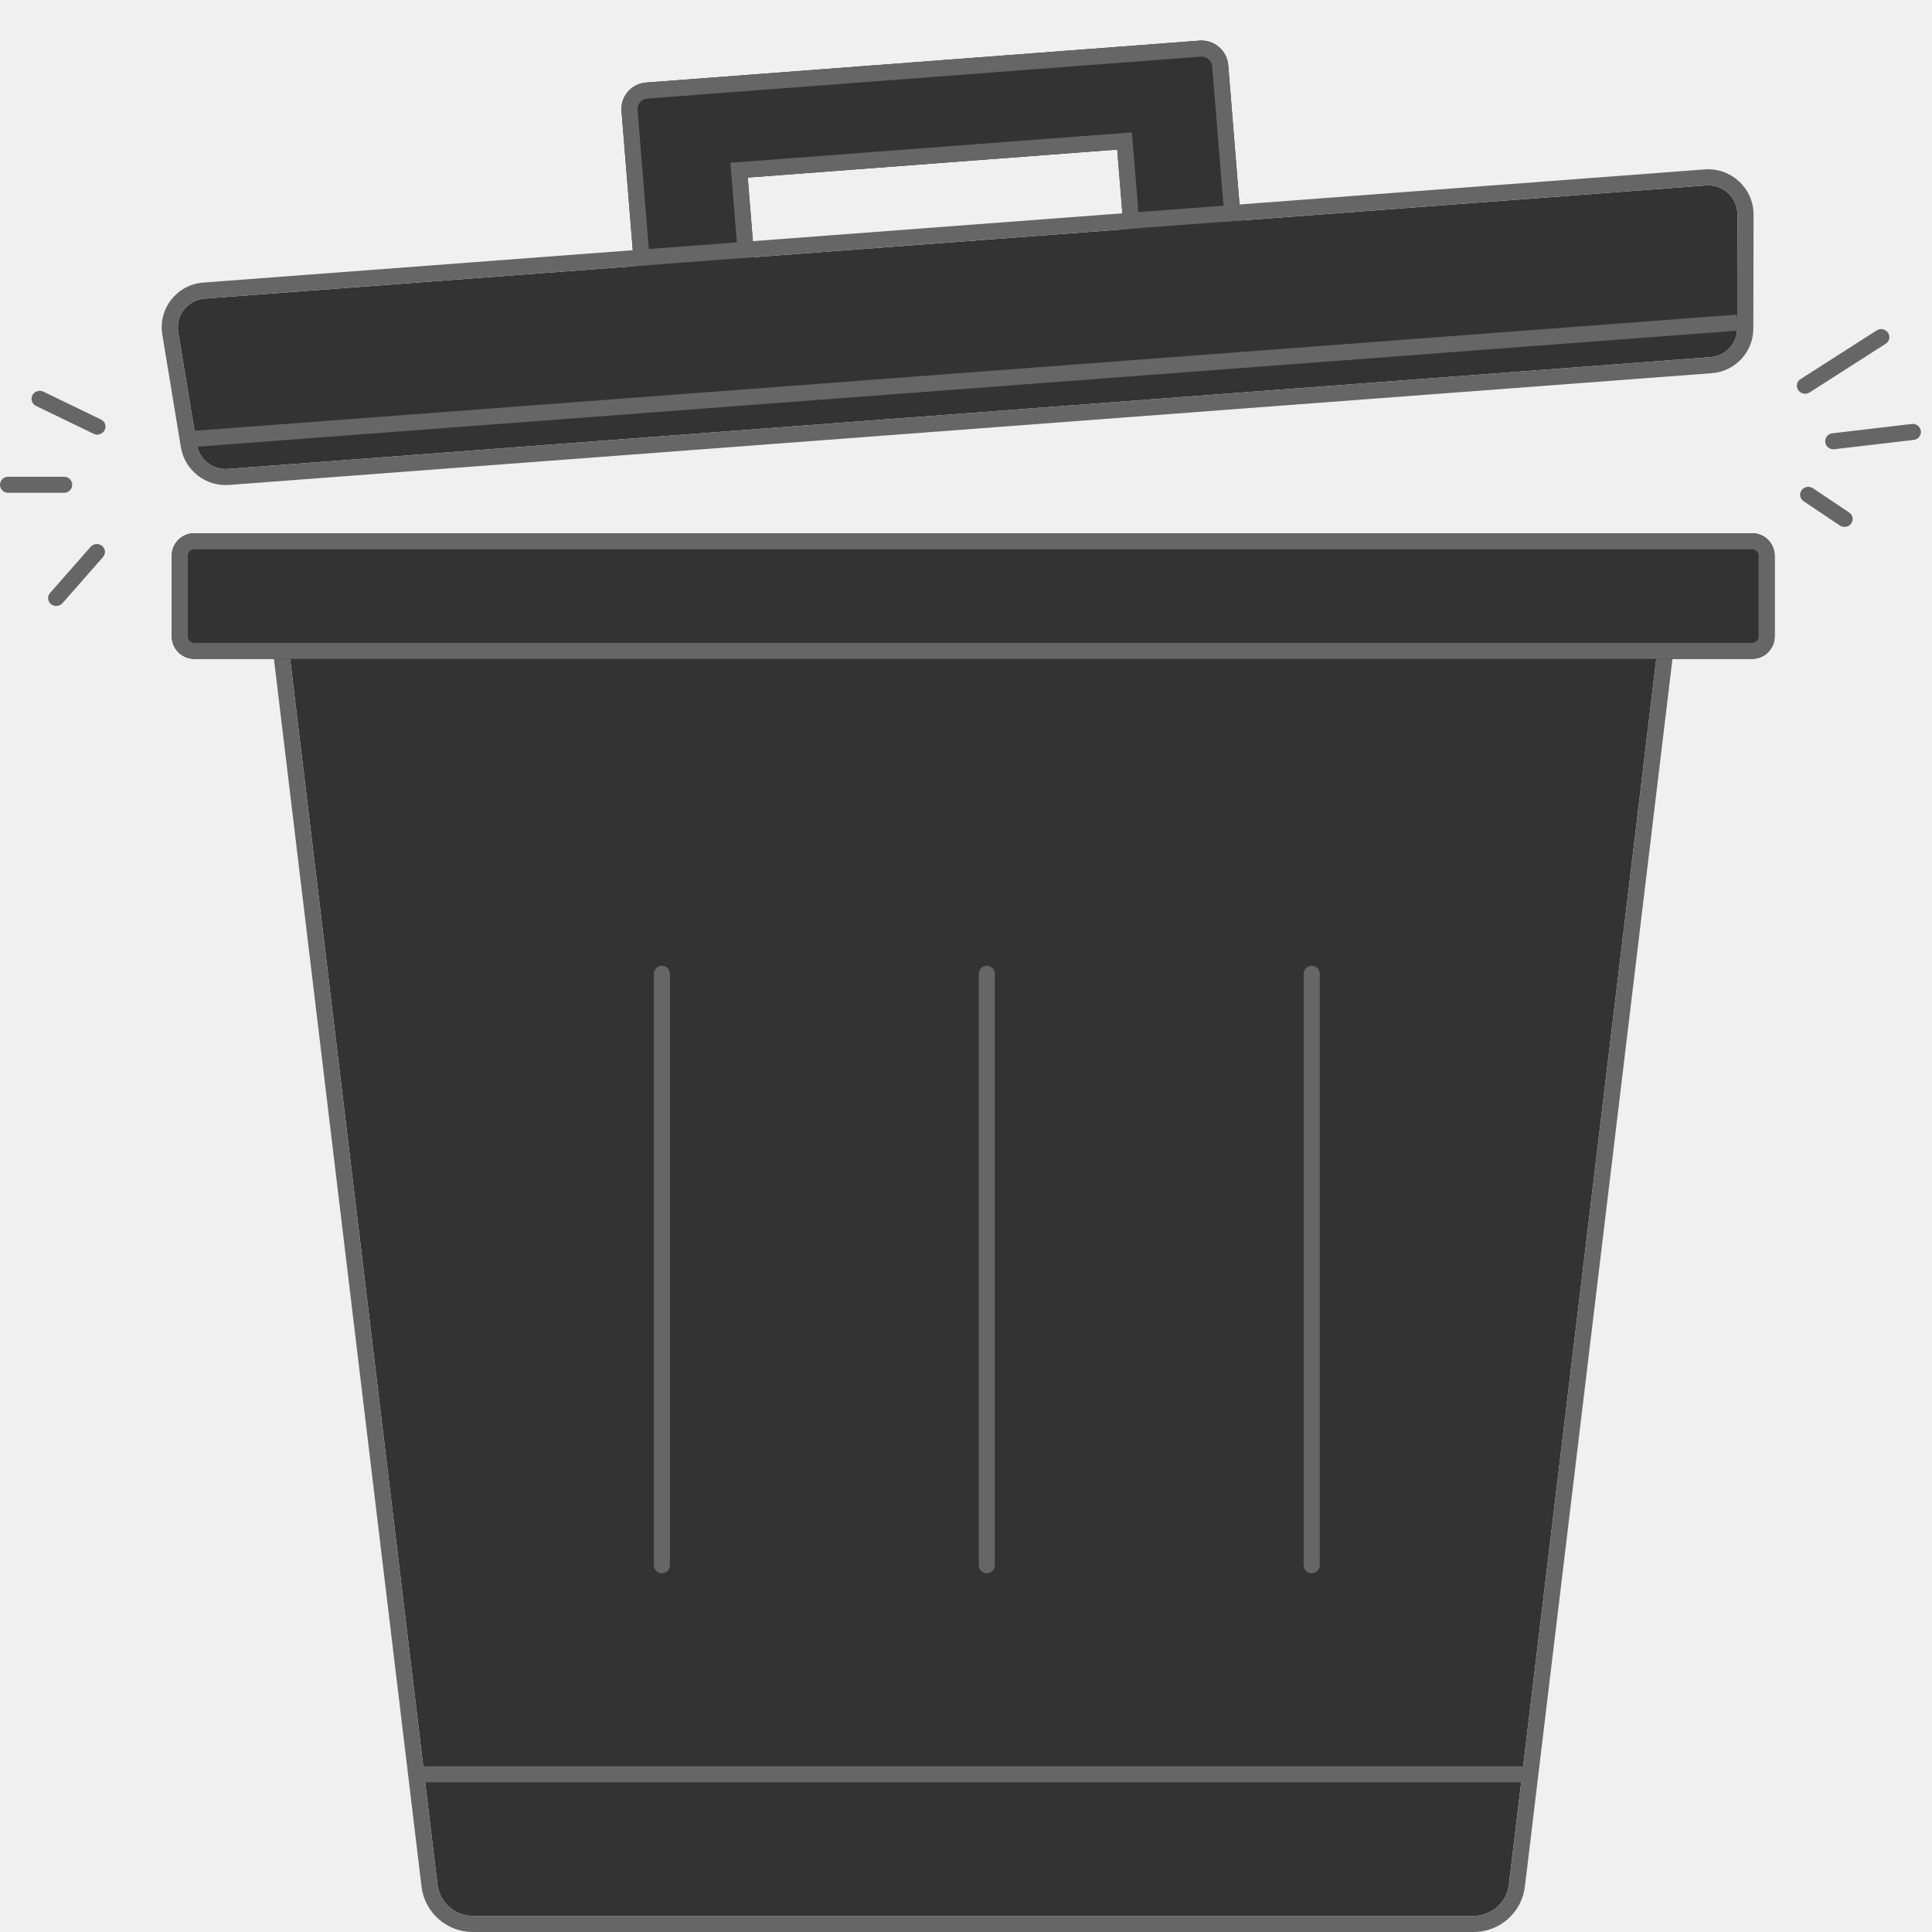
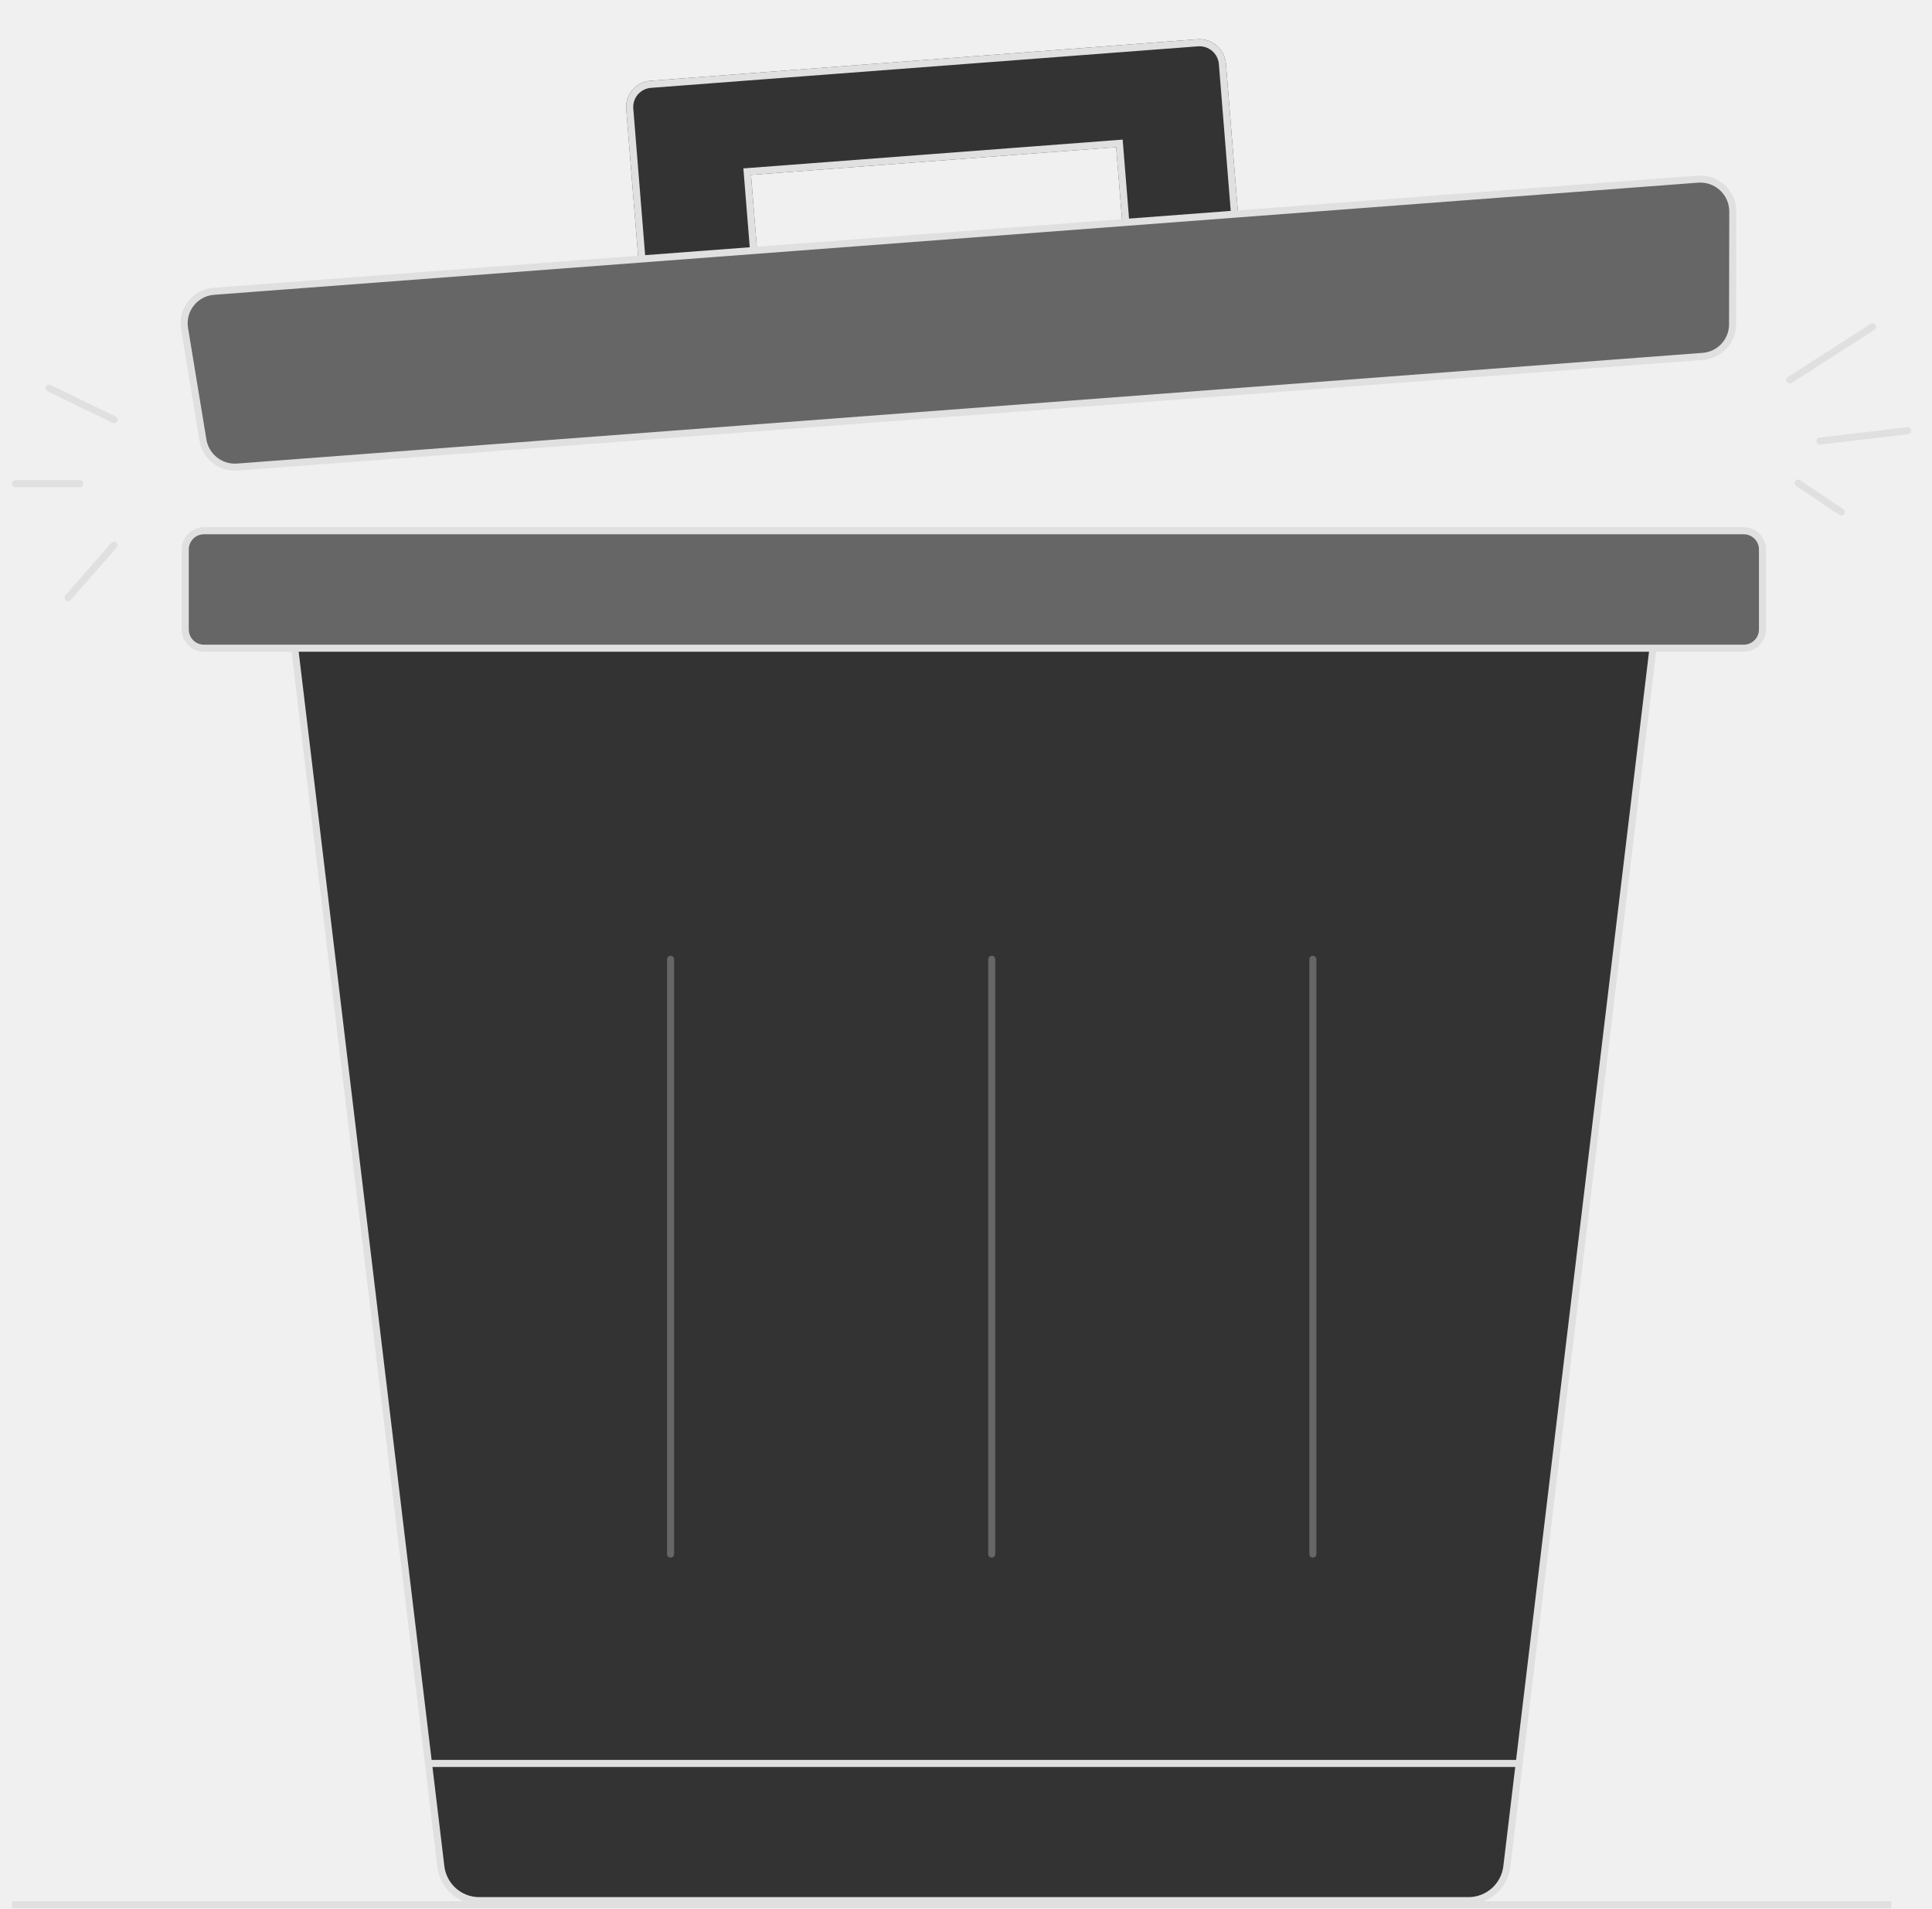
- <svg xmlns="http://www.w3.org/2000/svg" width="80" height="80" viewBox="0 0 80 80" fill="none">
-   <path d="M11.795 25.461C11.69 24.588 12.373 23.819 13.255 23.819H67.342C68.223 23.819 68.907 24.588 68.802 25.461L62.48 78.042C62.392 78.78 61.764 79.335 61.02 79.335H19.577C18.832 79.335 18.205 78.78 18.116 78.042L11.795 25.461Z" fill="#333333" />
-   <path fill-rule="evenodd" clip-rule="evenodd" d="M13.255 23.154H67.342C68.623 23.154 69.616 24.271 69.463 25.54L63.142 78.121C63.013 79.193 62.102 80 61.02 80H19.577C18.495 80 17.584 79.193 17.455 78.121L11.133 25.54C10.98 24.271 11.974 23.154 13.255 23.154ZM13.255 23.819C12.373 23.819 11.69 24.588 11.794 25.461L18.116 78.042C18.205 78.78 18.832 79.335 19.577 79.335H61.02C61.764 79.335 62.391 78.78 62.48 78.042L68.802 25.461C68.907 24.588 68.223 23.819 67.342 23.819H13.255Z" fill="#666666" />
-   <path fill-rule="evenodd" clip-rule="evenodd" d="M63.618 73.8H16.979V73.135H63.618V73.8Z" fill="#666666" />
-   <path fill-rule="evenodd" clip-rule="evenodd" d="M27.408 65.145C27.224 65.145 27.075 64.996 27.075 64.813L27.075 40.322C27.075 40.138 27.224 39.99 27.408 39.99C27.592 39.99 27.741 40.138 27.741 40.322L27.741 64.813C27.741 64.996 27.592 65.145 27.408 65.145Z" fill="#666666" />
-   <path fill-rule="evenodd" clip-rule="evenodd" d="M40.862 65.145C40.678 65.145 40.529 64.996 40.529 64.813L40.529 40.322C40.529 40.138 40.678 39.99 40.862 39.99C41.046 39.99 41.195 40.138 41.195 40.322L41.195 64.813C41.195 64.996 41.046 65.145 40.862 65.145Z" fill="#666666" />
-   <path fill-rule="evenodd" clip-rule="evenodd" d="M54.316 65.145C54.132 65.145 53.983 64.996 53.983 64.813L53.983 40.322C53.983 40.138 54.132 39.99 54.316 39.99C54.5 39.99 54.649 40.138 54.649 40.322L54.649 64.813C54.649 64.996 54.5 65.145 54.316 65.145Z" fill="#666666" />
-   <path d="M7.113 23.009C7.113 22.495 7.531 22.079 8.046 22.079H72.552C73.067 22.079 73.484 22.495 73.484 23.009V26.353C73.484 26.867 73.067 27.283 72.552 27.283H8.046C7.531 27.283 7.113 26.867 7.113 26.353L7.113 23.009Z" fill="#333333" />
-   <path fill-rule="evenodd" clip-rule="evenodd" d="M72.552 22.743H8.046C7.899 22.743 7.779 22.862 7.779 23.009L7.779 26.353C7.779 26.5 7.899 26.619 8.046 26.619H72.552C72.699 26.619 72.818 26.5 72.818 26.353V23.009C72.818 22.862 72.699 22.743 72.552 22.743ZM8.046 22.079C7.531 22.079 7.113 22.495 7.113 23.009L7.113 26.353C7.113 26.867 7.531 27.283 8.046 27.283H72.552C73.067 27.283 73.484 26.867 73.484 26.353V23.009C73.484 22.495 73.067 22.079 72.552 22.079H8.046Z" fill="#666666" />
-   <path fill-rule="evenodd" clip-rule="evenodd" d="M26.75 3.419C26.14 3.465 25.687 3.995 25.736 4.603L26.56 14.782L31.533 14.406L30.962 7.353L46.261 6.194L46.832 13.247L51.683 12.88L50.858 2.7C50.809 2.092 50.276 1.637 49.666 1.683L26.75 3.419Z" fill="#333333" />
-   <path fill-rule="evenodd" clip-rule="evenodd" d="M30.244 6.74L46.871 5.481L47.443 12.534L50.965 12.267L50.194 2.75C50.175 2.509 49.962 2.328 49.72 2.346L26.803 4.082C26.561 4.1 26.381 4.311 26.4 4.552L27.171 14.069L30.815 13.793L30.244 6.74ZM46.832 13.247L46.261 6.194L30.962 7.353L31.533 14.406L26.56 14.782L25.736 4.603C25.687 3.995 26.14 3.465 26.75 3.419L49.666 1.683C50.276 1.637 50.809 2.092 50.858 2.7L51.683 12.88L46.832 13.247Z" fill="#666666" />
-   <path d="M7.379 13.751C7.264 13.057 7.768 12.417 8.47 12.364L70.644 7.678C71.346 7.625 71.946 8.181 71.945 8.883L71.936 13.601C71.934 14.226 71.452 14.743 70.828 14.79L9.432 19.418C8.807 19.465 8.249 19.027 8.147 18.41L7.379 13.751Z" fill="#333333" />
-   <path fill-rule="evenodd" clip-rule="evenodd" d="M8.417 11.701L70.59 7.015C71.68 6.933 72.613 7.797 72.611 8.887L72.602 13.606C72.6 14.576 71.852 15.38 70.881 15.453L9.485 20.08C8.515 20.154 7.647 19.473 7.489 18.515L6.721 13.855C6.543 12.778 7.326 11.784 8.417 11.701ZM8.47 12.364C7.768 12.417 7.264 13.057 7.379 13.751L8.147 18.41C8.249 19.027 8.807 19.465 9.432 19.418L70.828 14.79C71.452 14.743 71.934 14.226 71.935 13.601L71.945 8.883C71.946 8.181 71.346 7.625 70.644 7.677L8.47 12.364Z" fill="#666666" />
-   <path fill-rule="evenodd" clip-rule="evenodd" d="M71.974 13.689L8.007 18.508L7.954 17.846L71.92 13.027L71.974 13.689Z" fill="#666666" />
-   <path fill-rule="evenodd" clip-rule="evenodd" d="M4.332 17.813C4.248 17.976 4.045 18.044 3.879 17.963L1.489 16.808C1.324 16.727 1.258 16.53 1.342 16.367C1.426 16.204 1.629 16.137 1.795 16.217L4.185 17.373C4.35 17.453 4.416 17.65 4.332 17.813Z" fill="#666666" />
-   <path fill-rule="evenodd" clip-rule="evenodd" d="M5.47255e-09 20.074C2.45015e-09 19.89 0.149 19.741 0.333 19.741L2.657 19.741C2.841 19.741 2.99 19.89 2.99 20.074C2.99 20.257 2.841 20.406 2.657 20.406L0.333 20.406C0.149 20.406 8.49496e-09 20.257 5.47255e-09 20.074Z" fill="#666666" />
-   <path fill-rule="evenodd" clip-rule="evenodd" d="M2.11 25.015C1.968 24.898 1.951 24.692 2.073 24.554L3.751 22.644C3.872 22.506 4.086 22.489 4.228 22.605C4.37 22.722 4.387 22.929 4.265 23.067L2.587 24.977C2.465 25.114 2.252 25.132 2.11 25.015Z" fill="#666666" />
-   <path fill-rule="evenodd" clip-rule="evenodd" d="M74.461 16.155C74.565 16.307 74.774 16.35 74.929 16.252L78.087 14.231C78.241 14.133 78.282 13.929 78.178 13.777C78.074 13.625 77.865 13.582 77.71 13.681L74.552 15.701C74.398 15.8 74.357 16.003 74.461 16.155Z" fill="#666666" />
-   <path fill-rule="evenodd" clip-rule="evenodd" d="M79.538 17.846C79.515 17.664 79.348 17.534 79.166 17.555L75.87 17.942C75.687 17.963 75.558 18.129 75.581 18.311C75.603 18.493 75.77 18.623 75.953 18.602L79.248 18.215C79.431 18.194 79.561 18.029 79.538 17.846Z" fill="#666666" />
-   <path fill-rule="evenodd" clip-rule="evenodd" d="M76.654 21.677C76.548 21.826 76.337 21.863 76.184 21.76L74.684 20.755C74.531 20.652 74.493 20.449 74.6 20.3C74.706 20.151 74.917 20.114 75.07 20.216L76.57 21.222C76.723 21.324 76.761 21.528 76.654 21.677Z" fill="#666666" />
+ <svg xmlns="http://www.w3.org/2000/svg" width="81" height="80" viewBox="0 0 81 80" fill="none">
+   <path d="M13.765 23.7C12.794 23.7 12.041 24.548 12.156 25.512L18.483 78.251C18.581 79.065 19.271 79.678 20.091 79.678H61.566C62.386 79.678 63.077 79.065 63.175 78.251L69.502 25.512C69.617 24.548 68.864 23.7 67.893 23.7H13.765Z" fill="#333333" stroke="#E0E0E0" stroke-width="0.296" />
+   <line x1="17.981" y1="73.926" x2="63.611" y2="73.926" stroke="#E0E0E0" stroke-width="0.296" />
+   <line x1="0.5" y1="79.852" x2="79.29" y2="79.852" stroke="#E0E0E0" stroke-width="0.296" />
+   <line x1="28.114" y1="65.15" x2="28.114" y2="40.215" stroke="#666666" stroke-width="0.296" stroke-linecap="round" />
+   <line x1="41.578" y1="65.15" x2="41.578" y2="40.215" stroke="#666666" stroke-width="0.296" stroke-linecap="round" />
+   <line x1="55.042" y1="65.15" x2="55.042" y2="40.215" stroke="#666666" stroke-width="0.296" stroke-linecap="round" />
+   <path d="M7.767 23.036C7.767 22.602 8.118 22.25 8.552 22.25H73.107C73.541 22.25 73.893 22.602 73.893 23.036V26.389C73.893 26.823 73.541 27.174 73.107 27.174H8.552C8.118 27.174 7.767 26.823 7.767 26.389L7.767 23.036Z" fill="#666666" stroke="#E0E0E0" stroke-width="0.296" />
+   <mask id="path-8-inside-1_3557_18124" fill="white">
+     <path fill-rule="evenodd" clip-rule="evenodd" d="M27.27 3.387C26.66 3.433 26.206 3.965 26.255 4.574L27.08 14.784L32.057 14.407L31.485 7.332L46.796 6.17L47.368 13.244L52.222 12.876L51.397 2.666C51.348 2.056 50.814 1.6 50.204 1.646L27.27 3.387Z" />
+   </mask>
+   <path fill-rule="evenodd" clip-rule="evenodd" d="M27.27 3.387C26.66 3.433 26.206 3.965 26.255 4.574L27.08 14.784L32.057 14.407L31.485 7.332L46.796 6.17L47.368 13.244L52.222 12.876L51.397 2.666C51.348 2.056 50.814 1.6 50.204 1.646L27.27 3.387Z" fill="#333333" />
+   <path d="M27.08 14.784L26.785 14.807L26.809 15.102L27.104 15.08L27.08 14.784ZM32.057 14.407L32.081 14.702L32.376 14.68L32.352 14.384L32.057 14.407ZM31.485 7.332L31.462 7.037L31.166 7.059L31.19 7.355L31.485 7.332ZM46.796 6.17L47.092 6.148L47.068 5.852L46.772 5.875L46.796 6.17ZM47.368 13.244L47.072 13.267L47.096 13.562L47.392 13.54L47.368 13.244ZM52.222 12.876L52.246 13.171L52.541 13.149L52.517 12.854L52.222 12.876ZM51.397 2.666L51.693 2.643L51.397 2.666ZM26.551 4.552C26.515 4.106 26.847 3.716 27.294 3.683L27.246 3.092C26.473 3.15 25.898 3.824 25.96 4.597L26.551 4.552ZM27.376 14.762L26.551 4.552L25.96 4.597L26.785 14.807L27.376 14.762ZM32.033 14.111L27.056 14.489L27.104 15.08L32.081 14.702L32.033 14.111ZM32.352 14.384L31.781 7.31L31.19 7.355L31.762 14.429L32.352 14.384ZM31.509 7.628L46.82 6.465L46.772 5.875L31.462 7.037L31.509 7.628ZM46.501 6.192L47.072 13.267L47.663 13.222L47.092 6.148L46.501 6.192ZM52.198 12.581L47.344 12.949L47.392 13.54L52.246 13.171L52.198 12.581ZM51.102 2.688L51.926 12.898L52.517 12.854L51.693 2.643L51.102 2.688ZM50.228 1.942C50.675 1.908 51.066 2.242 51.102 2.688L51.693 2.643C51.63 1.871 50.953 1.292 50.181 1.351L50.228 1.942ZM27.294 3.683L50.228 1.942L50.181 1.351L27.246 3.092L27.294 3.683Z" fill="#E0E0E0" mask="url(#path-8-inside-1_3557_18124)" />
+   <path d="M8.965 12.211C8.176 12.271 7.609 12.992 7.738 13.773L8.507 18.446C8.621 19.141 9.249 19.634 9.951 19.581L71.394 14.94C72.096 14.887 72.637 14.304 72.639 13.6L72.648 8.868C72.649 8.077 71.975 7.451 71.186 7.51L8.965 12.211Z" fill="#666666" stroke="#E0E0E0" stroke-width="0.296" />
+   <line x1="0.148" y1="-0.148" x2="3.177" y2="-0.148" transform="matrix(-0.899885 -0.436127 0.45844 -0.888726 4.98792 17.5276)" stroke="#E0E0E0" stroke-width="0.296" stroke-linecap="round" />
+   <line x1="0.648" y1="20.276" x2="3.344" y2="20.276" stroke="#E0E0E0" stroke-width="0.296" stroke-linecap="round" />
+   <line x1="0.148" y1="-0.148" x2="3.066" y2="-0.148" transform="matrix(0.659326 -0.751857 0.771791 0.635876 2.86877 25.2588)" stroke="#E0E0E0" stroke-width="0.296" stroke-linecap="round" />
+   <line x1="0.148" y1="-0.148" x2="4.284" y2="-0.148" transform="matrix(0.839371 -0.538143 -0.565372 -0.828511 74.8291 15.885)" stroke="#E0E0E0" stroke-width="0.296" stroke-linecap="round" />
+   <line x1="0.148" y1="-0.148" x2="3.839" y2="-0.148" transform="matrix(-0.993157 0.116787 0.124192 0.992258 80.14 18.188)" stroke="#E0E0E0" stroke-width="0.296" stroke-linecap="round" />
+   <line x1="0.148" y1="-0.148" x2="2.32" y2="-0.148" transform="matrix(-0.833209 -0.559591 0.579372 -0.810492 77.4061 21.4292)" stroke="#E0E0E0" stroke-width="0.296" stroke-linecap="round" />
</svg>
